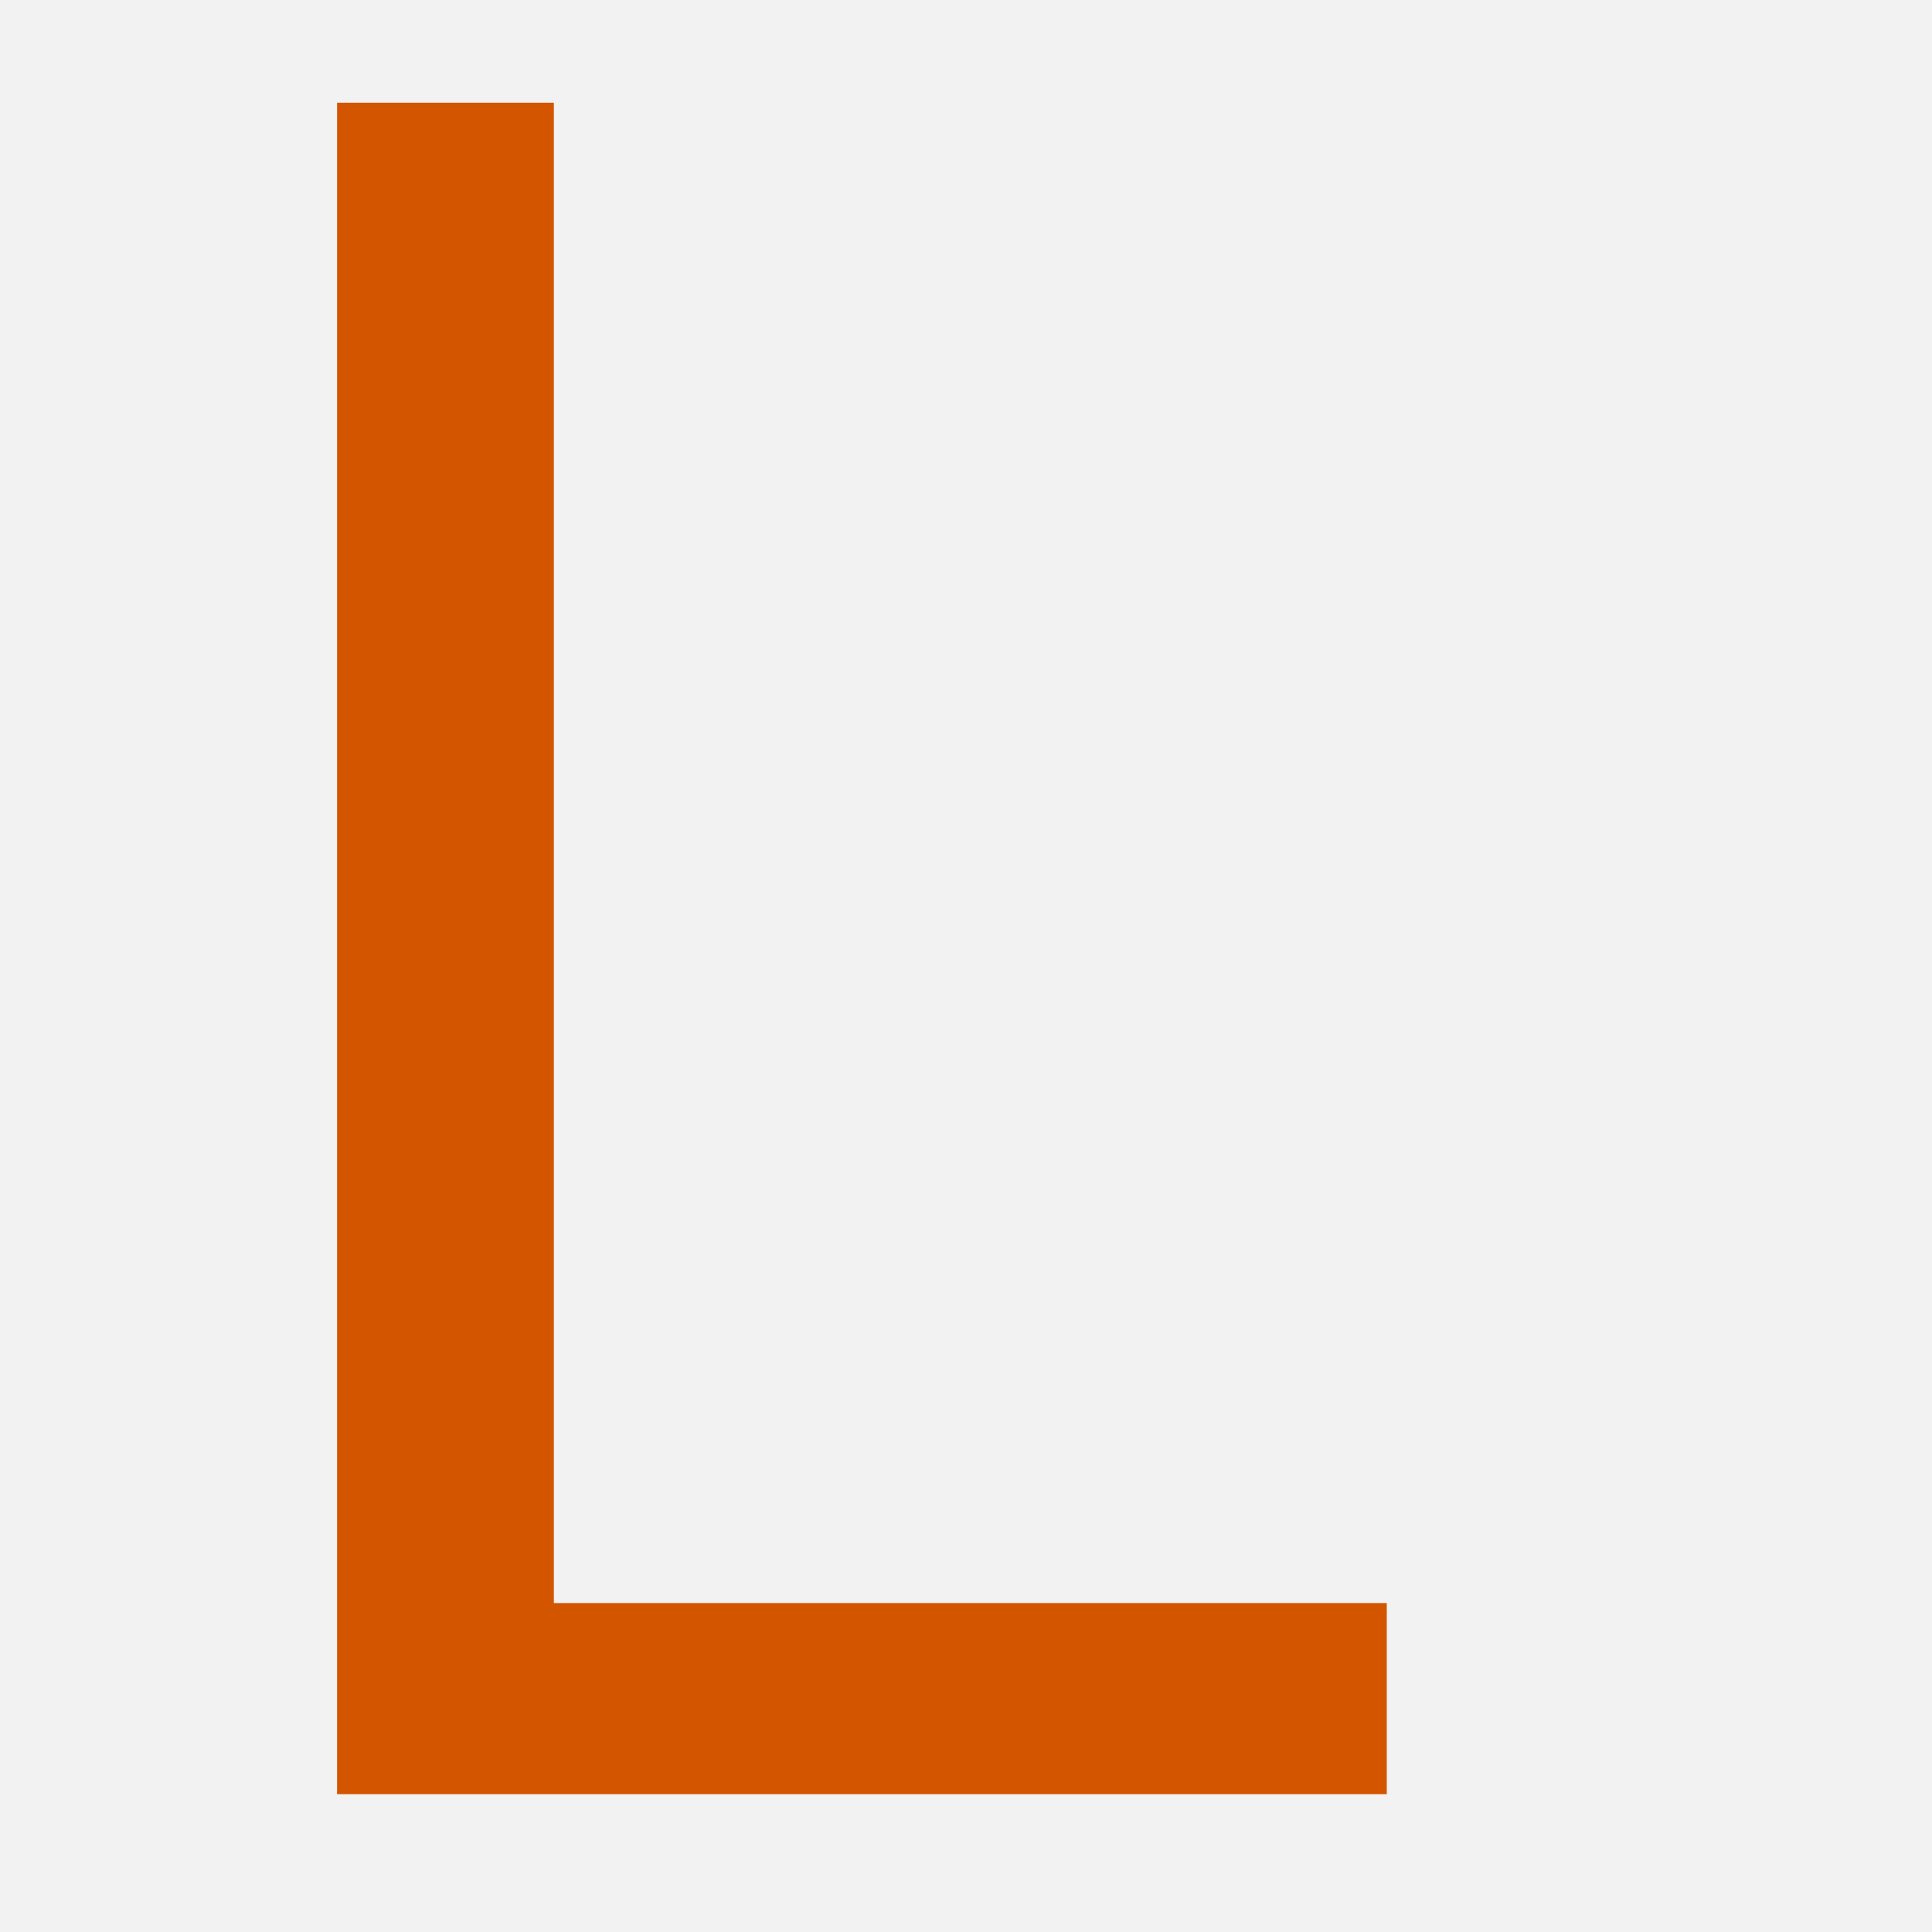
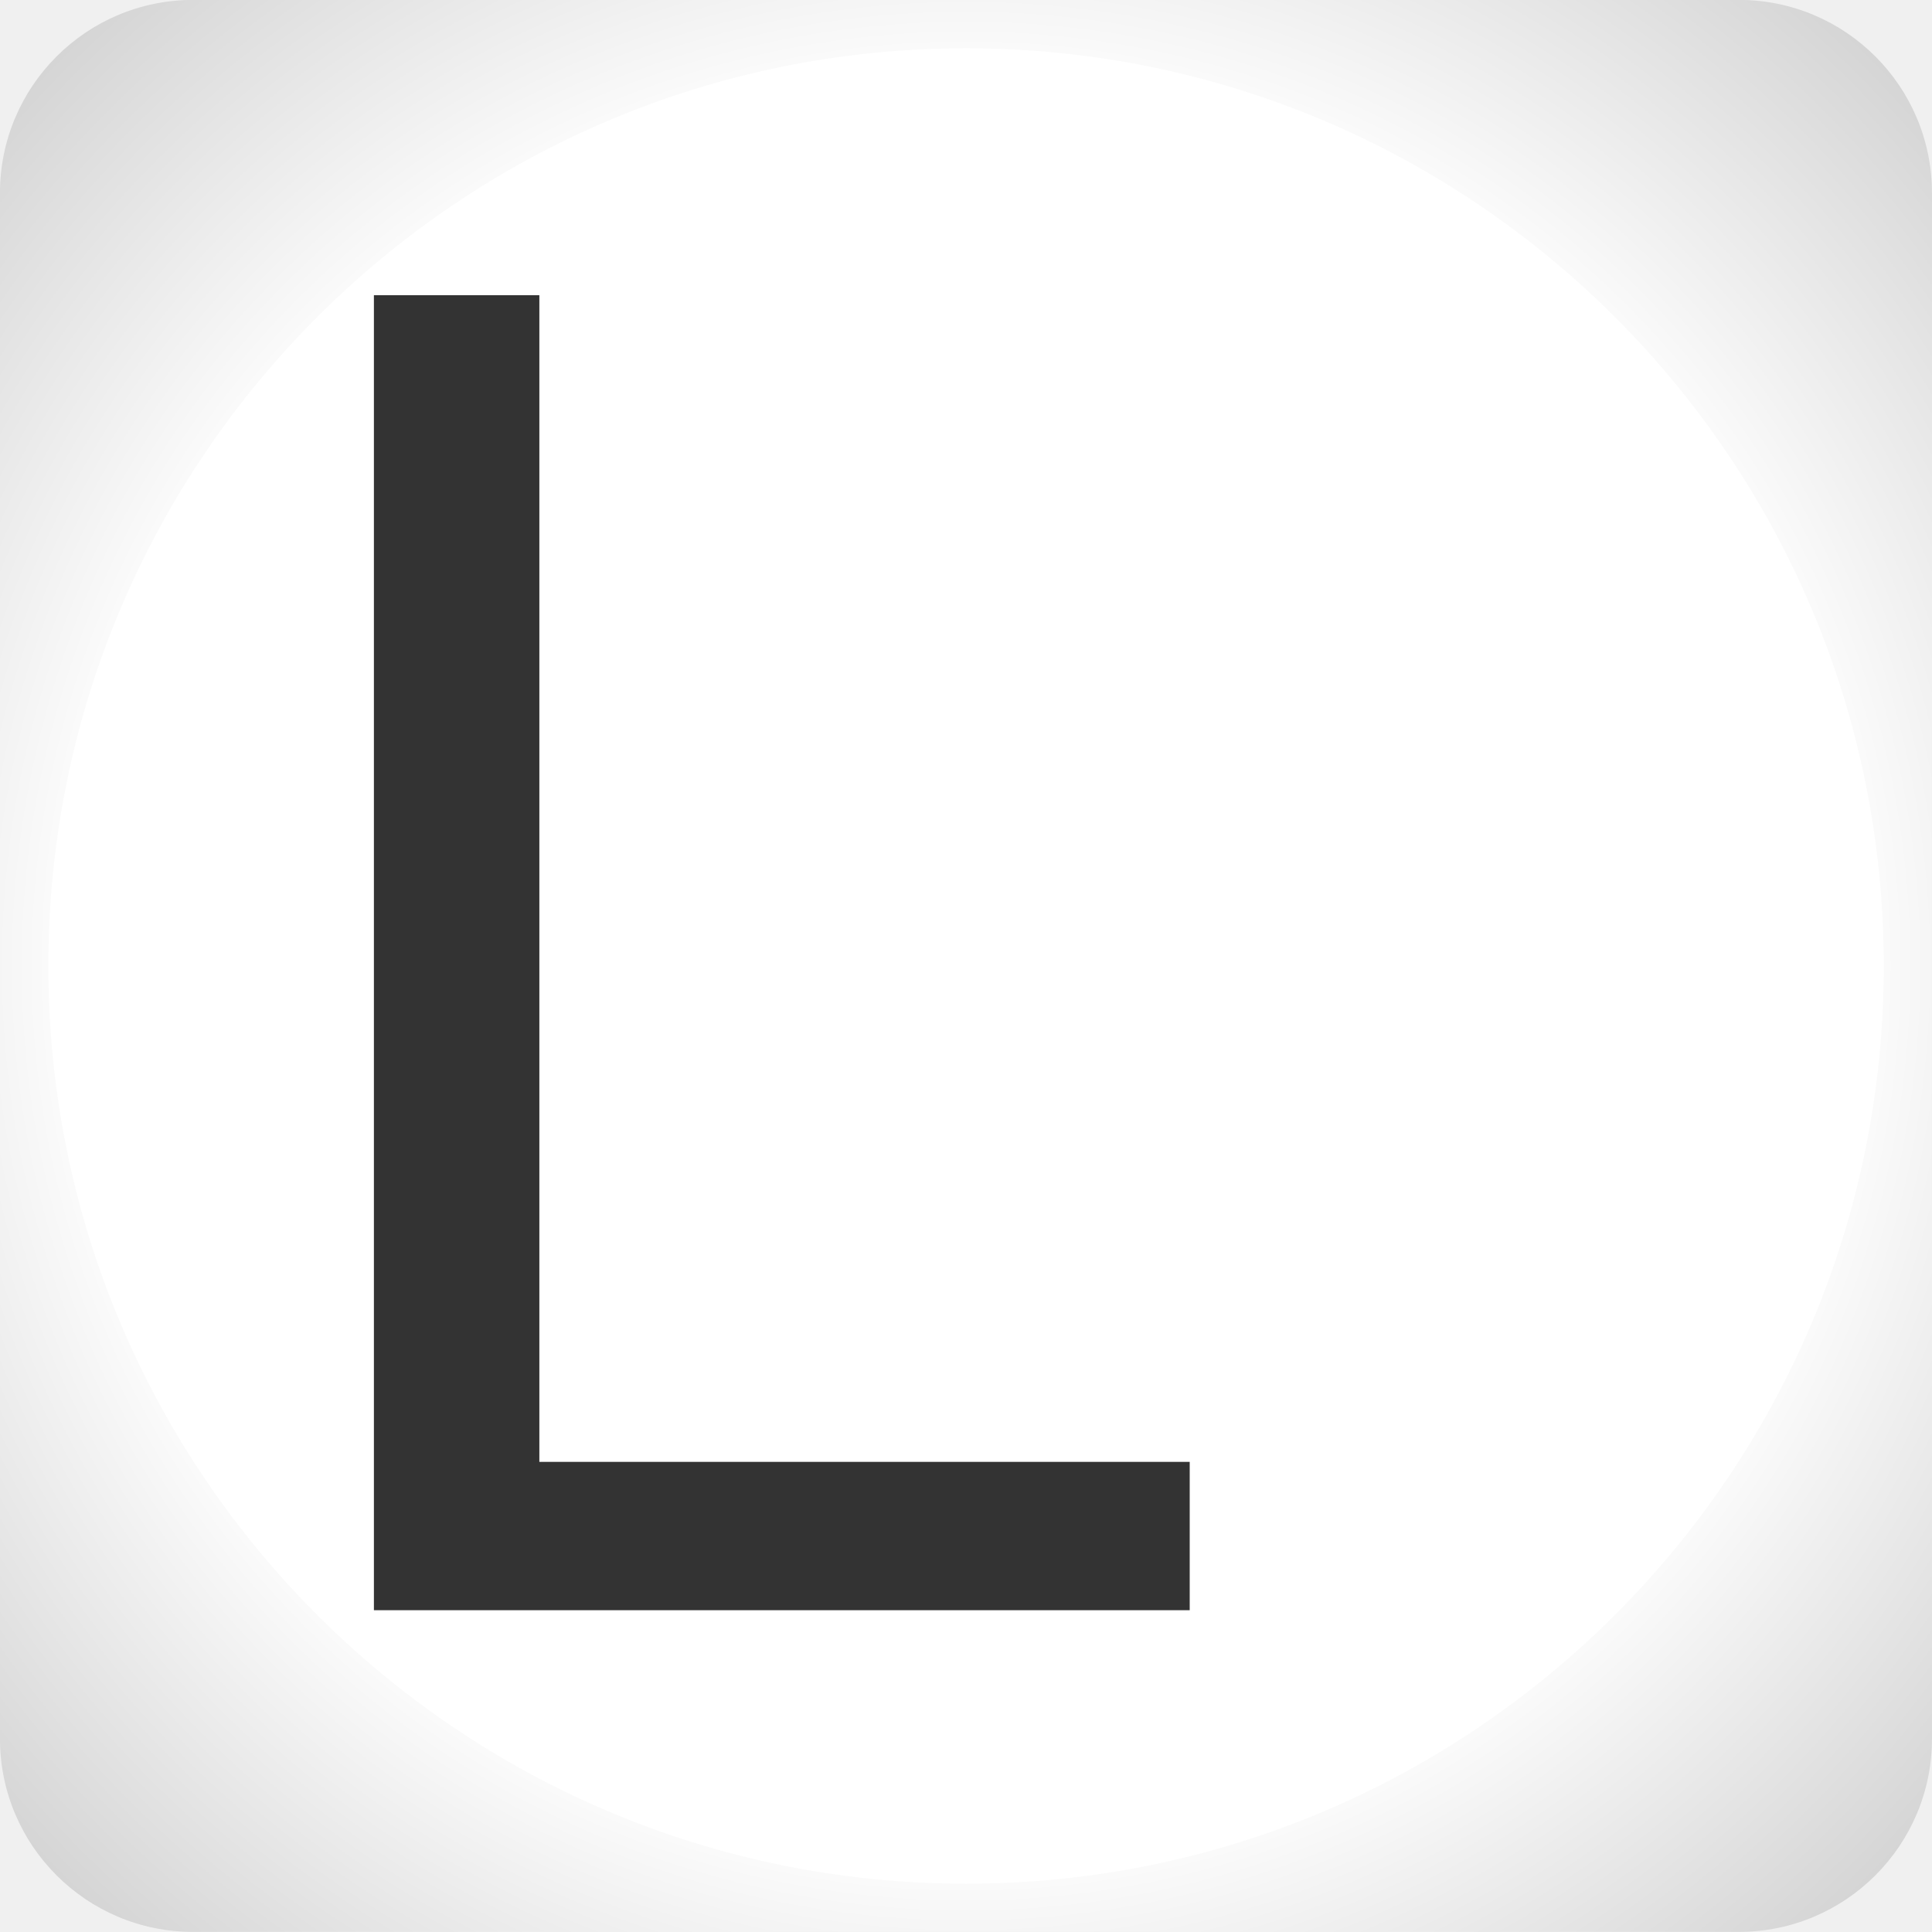
- <svg xmlns="http://www.w3.org/2000/svg" width="10.583mm" height="10.583mm" viewBox="0 0 10.583 10.583" version="1.1" id="svg5">
-   <defs id="defs2" />
-   <g id="layer1" transform="translate(-42.33333,-31.75)">
-     <rect style="fill:#f2f2f2;stroke:none;stroke-width:0.2" id="rect810" width="10.583" height="10.583" x="42.333" y="31.75" />
-     <text xml:space="preserve" style="font-size:1.411px;font-family:sans-serif;-inkscape-font-specification:'sans-serif, Normal';text-align:center;text-anchor:middle;fill:#000000;stroke:none;stroke-width:0.2" x="47.612" y="41.576" id="text814">
-       <tspan id="tspan812" x="47.612" y="41.576" style="font-style:normal;font-variant:normal;font-weight:normal;font-stretch:normal;font-size:12.7px;font-family:'Helvetica Neue';-inkscape-font-specification:'Helvetica Neue, Normal';font-variant-ligatures:normal;font-variant-caps:normal;font-variant-numeric:normal;font-variant-east-asian:normal;fill:#d45500;stroke:none;stroke-width:0.2">L</tspan>
-     </text>
+ <svg xmlns="http://www.w3.org/2000/svg" xmlns:xlink="http://www.w3.org/1999/xlink" width="10.583mm" height="10.583mm" viewBox="0 0 10.583 10.583" version="1.1" id="svg5">
+   <defs id="defs2">
+     <linearGradient id="linearGradient7296">
+       <stop style="stop-color:#ffffff;stop-opacity:1;" offset="0.5" id="stop7292" />
+       <stop style="stop-color:#a7a7a7;stop-opacity:1;" offset="1" id="stop7294" />
+     </linearGradient>
+     <radialGradient xlink:href="#linearGradient7296" id="radialGradient8769" gradientUnits="userSpaceOnUse" gradientTransform="matrix(1.800002,3.1554921e-6,-1.3106211e-6,1.800002,-27.51662,-74.08361)" cx="34.396" cy="92.604" fx="34.396" fy="92.604" r="5.292" />
+     <radialGradient xlink:href="#linearGradient7296" id="radialGradient8771" gradientUnits="userSpaceOnUse" gradientTransform="matrix(1.800002,3.1554921e-6,-1.3106211e-6,1.800002,-27.51662,-74.08361)" cx="34.396" cy="92.604" fx="34.396" fy="92.604" r="5.292" />
+     <radialGradient xlink:href="#linearGradient7296" id="radialGradient8817" gradientUnits="userSpaceOnUse" gradientTransform="matrix(1.800002,3.1554921e-6,-1.3106211e-6,1.800002,-27.51662,-74.08361)" cx="34.396" cy="92.604" fx="34.396" fy="92.604" r="5.292" />
+     <radialGradient xlink:href="#linearGradient7296" id="radialGradient8819" gradientUnits="userSpaceOnUse" gradientTransform="matrix(1.800002,3.1554921e-6,-1.3106211e-6,1.800002,-27.51662,-74.08361)" cx="34.396" cy="92.604" fx="34.396" fy="92.604" r="5.292" />
+     <radialGradient xlink:href="#linearGradient7296" id="radialGradient8867" gradientUnits="userSpaceOnUse" gradientTransform="matrix(1.800002,3.1554921e-6,-1.3106211e-6,1.800002,-27.51662,-74.08361)" cx="34.396" cy="92.604" fx="34.396" fy="92.604" r="5.292" />
+   </defs>
+   <g id="layer1" transform="translate(-39.6875,-108.4792)">
+     <g id="g8745" style="display:inline" transform="translate(10.58333,10.58334)">
+       <rect style="fill:url(#radialGradient8771);fill-opacity:1;stroke:none;stroke-width:0.2" id="rect8737" width="10.583" height="10.583" x="29.104" y="87.312" ry="1.058" rx="1.058" />
+       <ellipse style="fill:#ffffff;fill-opacity:1;stroke:none;stroke-width:0.2" id="ellipse8739" cx="34.396" cy="92.604" rx="5.027" ry="5.027" />
+       <text xml:space="preserve" style="font-size:1.411px;font-family:sans-serif;-inkscape-font-specification:'sans-serif, Normal';text-align:center;text-anchor:middle;fill:#333333;stroke:none;stroke-width:0.2" x="34.386" y="96.131" id="text8743">
+         <tspan id="tspan8741" x="34.386" y="96.131" style="font-style:normal;font-variant:normal;font-weight:normal;font-stretch:normal;font-size:9.878px;font-family:'Helvetica Neue';-inkscape-font-specification:'Helvetica Neue, Normal';font-variant-ligatures:normal;font-variant-caps:normal;font-variant-numeric:normal;font-variant-east-asian:normal;fill:#333333;stroke:none;stroke-width:0.2">F</tspan>
+       </text>
+     </g>
+     <g id="letter_G" style="display:inline" transform="translate(21.16667,10.58334)">
+       <rect style="fill:url(#radialGradient8769);fill-opacity:1;stroke:none;stroke-width:0.2" id="rect8747" width="10.583" height="10.583" x="29.104" y="87.312" ry="1.058" rx="1.058" />
+       <ellipse style="fill:#ffffff;fill-opacity:1;stroke:none;stroke-width:0.2" id="ellipse8749" cx="34.396" cy="92.604" rx="5.027" ry="5.027" />
+       <text xml:space="preserve" style="font-size:1.411px;font-family:sans-serif;-inkscape-font-specification:'sans-serif, Normal';text-align:center;text-anchor:middle;fill:#333333;stroke:none;stroke-width:0.2" x="34.386" y="96.131" id="text8753">
+         <tspan id="tspan8751" x="34.386" y="96.131" style="font-style:normal;font-variant:normal;font-weight:normal;font-stretch:normal;font-size:9.878px;font-family:'Helvetica Neue';-inkscape-font-specification:'Helvetica Neue, Normal';font-variant-ligatures:normal;font-variant-caps:normal;font-variant-numeric:normal;font-variant-east-asian:normal;fill:#333333;stroke:none;stroke-width:0.2">G</tspan>
+       </text>
+     </g>
+     <g id="letter_L" style="display:inline" transform="translate(10.58333,21.16667)">
+       <rect style="fill:url(#radialGradient8819);fill-opacity:1;stroke:none;stroke-width:0.2" id="rect8785" width="10.583" height="10.583" x="29.104" y="87.312" ry="1.058" rx="1.058" />
+       <ellipse style="fill:#ffffff;fill-opacity:1;stroke:none;stroke-width:0.2" id="ellipse8787" cx="34.396" cy="92.604" rx="5.027" ry="5.027" />
+       <text xml:space="preserve" style="font-size:1.411px;font-family:sans-serif;-inkscape-font-specification:'sans-serif, Normal';text-align:center;text-anchor:middle;fill:#333333;stroke:none;stroke-width:0.2" x="34.386" y="96.131" id="text8791">
+         <tspan id="tspan8789" x="34.386" y="96.131" style="font-style:normal;font-variant:normal;font-weight:normal;font-stretch:normal;font-size:9.878px;font-family:'Helvetica Neue';-inkscape-font-specification:'Helvetica Neue, Normal';font-variant-ligatures:normal;font-variant-caps:normal;font-variant-numeric:normal;font-variant-east-asian:normal;fill:#333333;stroke:none;stroke-width:0.2">L</tspan>
+       </text>
+     </g>
+     <g id="g8803" style="display:inline" transform="translate(21.16667,21.16667)">
+       <rect style="fill:url(#radialGradient8817);fill-opacity:1;stroke:none;stroke-width:0.2" id="rect8795" width="10.583" height="10.583" x="29.104" y="87.312" ry="1.058" rx="1.058" />
+       <ellipse style="fill:#ffffff;fill-opacity:1;stroke:none;stroke-width:0.2" id="ellipse8797" cx="34.396" cy="92.604" rx="5.027" ry="5.027" />
+       <text xml:space="preserve" style="font-size:1.411px;font-family:sans-serif;-inkscape-font-specification:'sans-serif, Normal';text-align:center;text-anchor:middle;fill:#333333;stroke:none;stroke-width:0.2" x="34.386" y="96.131" id="text8801">
+         <tspan id="tspan8799" x="34.386" y="96.131" style="font-style:normal;font-variant:normal;font-weight:normal;font-stretch:normal;font-size:9.878px;font-family:'Helvetica Neue';-inkscape-font-specification:'Helvetica Neue, Normal';font-variant-ligatures:normal;font-variant-caps:normal;font-variant-numeric:normal;font-variant-east-asian:normal;fill:#333333;stroke:none;stroke-width:0.2">M</tspan>
+       </text>
+     </g>
+     <g id="letter_P" style="display:inline" transform="translate(10.58333,31.75)">
+       <rect style="fill:url(#radialGradient8867);fill-opacity:1;stroke:none;stroke-width:0.2" id="rect8833" width="10.583" height="10.583" x="29.104" y="87.312" ry="1.058" rx="1.058" />
+       <ellipse style="fill:#ffffff;fill-opacity:1;stroke:none;stroke-width:0.2" id="ellipse8835" cx="34.396" cy="92.604" rx="5.027" ry="5.027" />
+       <text xml:space="preserve" style="font-size:1.411px;font-family:sans-serif;-inkscape-font-specification:'sans-serif, Normal';text-align:center;text-anchor:middle;fill:#333333;stroke:none;stroke-width:0.2" x="34.386" y="96.131" id="text8839">
+         <tspan id="tspan8837" x="34.386" y="96.131" style="font-style:normal;font-variant:normal;font-weight:normal;font-stretch:normal;font-size:9.878px;font-family:'Helvetica Neue';-inkscape-font-specification:'Helvetica Neue, Normal';font-variant-ligatures:normal;font-variant-caps:normal;font-variant-numeric:normal;font-variant-east-asian:normal;fill:#333333;stroke:none;stroke-width:0.2">P</tspan>
+       </text>
+     </g>
  </g>
</svg>
